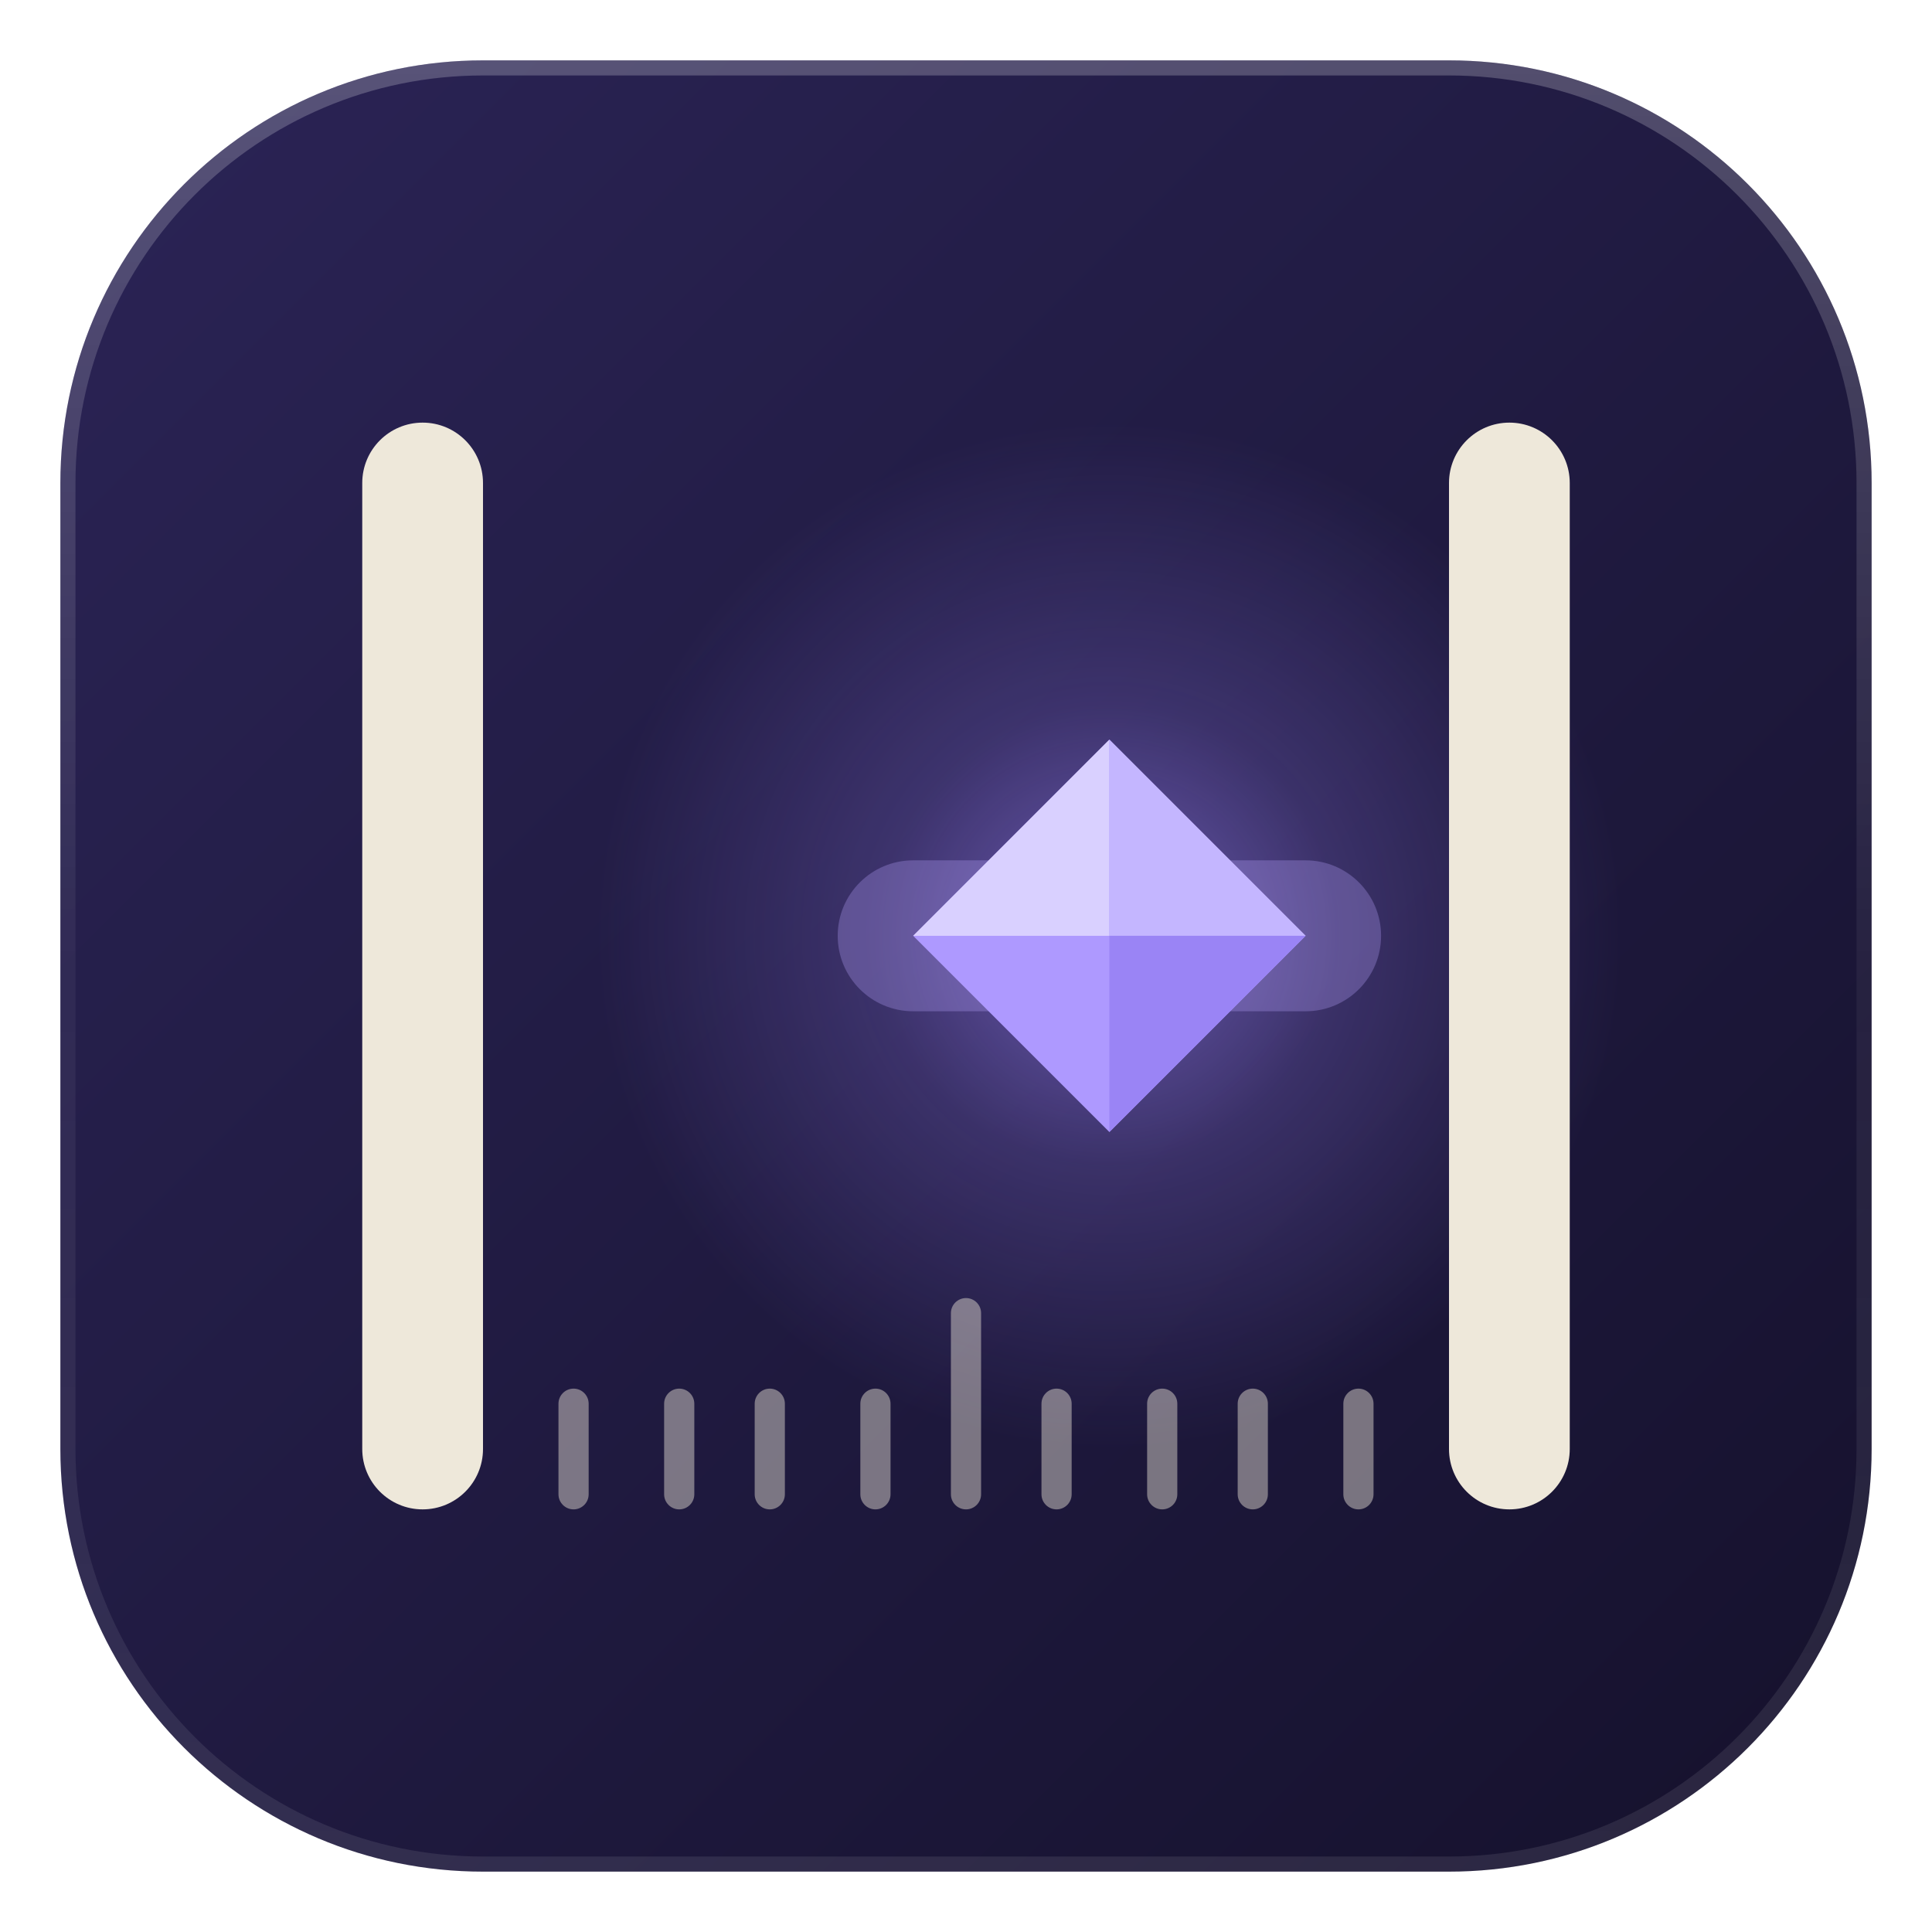
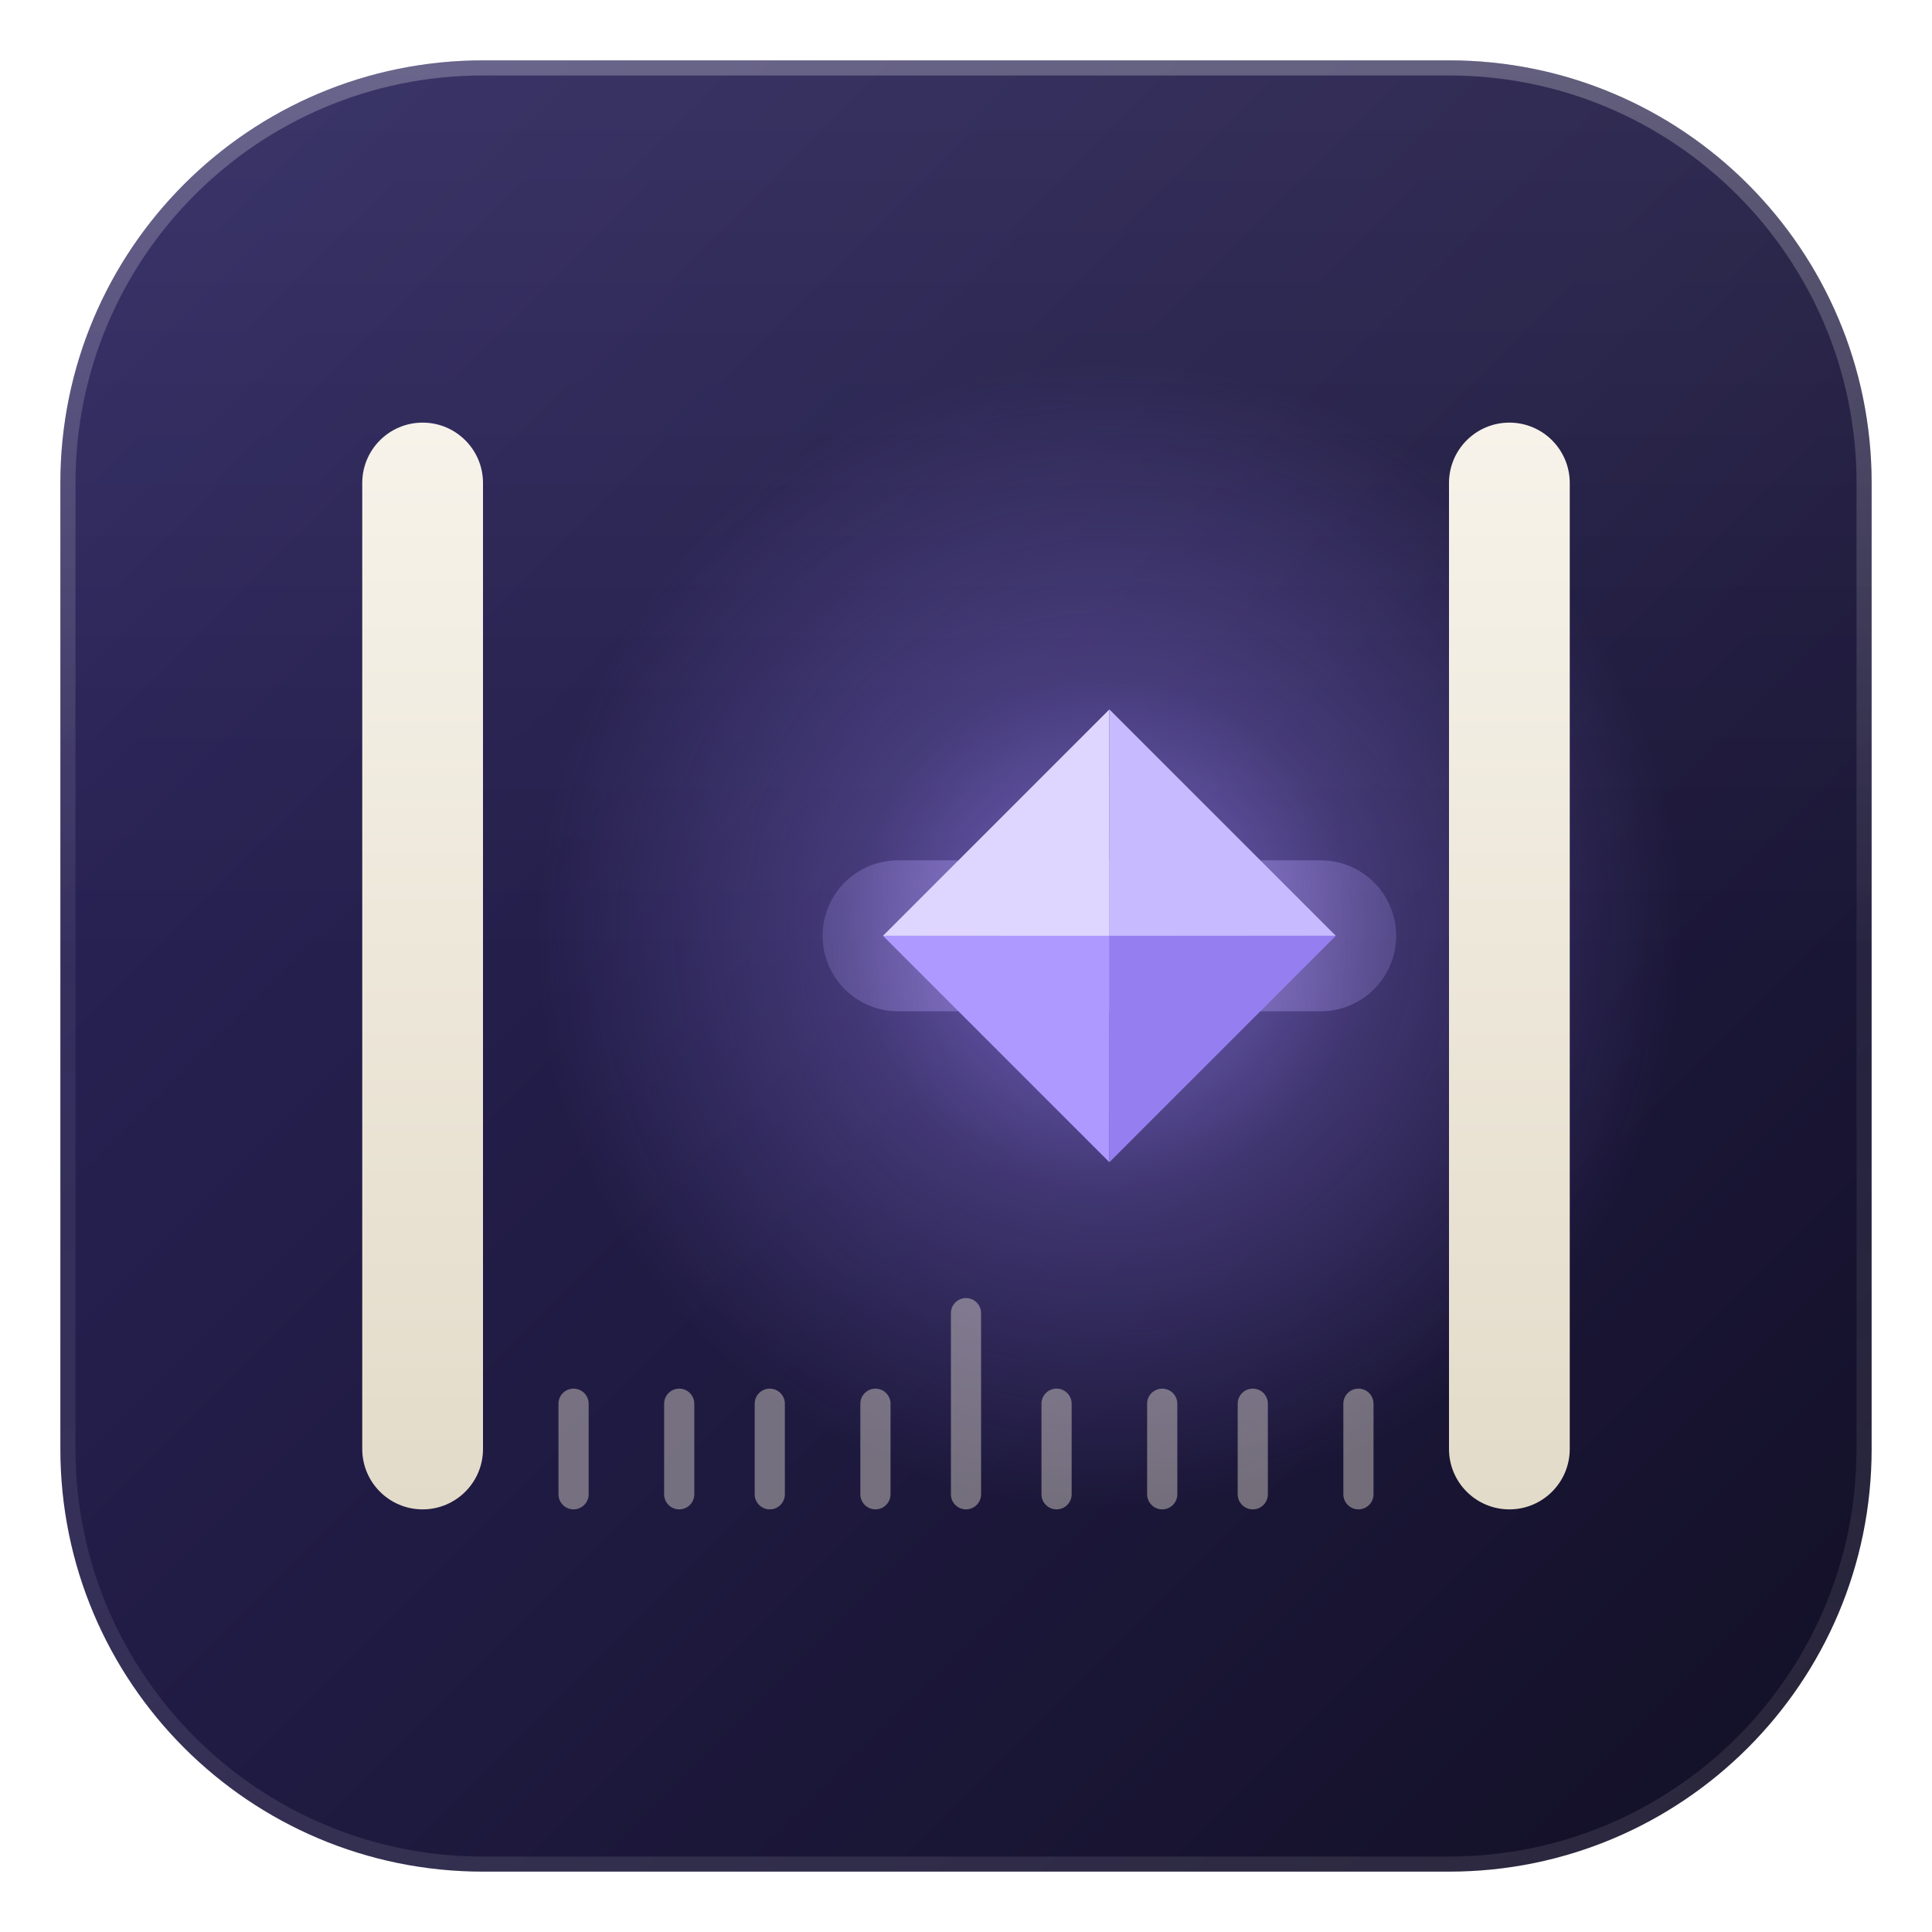
<svg xmlns="http://www.w3.org/2000/svg" width="128" height="128" viewBox="0 0 128 128">
  <defs>
    <linearGradient id="tile" x1="0" y1="0" x2="1" y2="1">
-       <stop offset="0" stop-color="#2B2456" />
-       <stop offset="1" stop-color="#15112C" />
+       <stop offset="0" stop-color="#2E2761" />
+       <stop offset="1" stop-color="#120F25" />
+     </linearGradient>
+     <linearGradient id="sheen" x1="0" y1="0" x2="0" y2="1">
+       <stop offset="0" stop-color="#FFFFFF" stop-opacity=".07" />
+       <stop offset=".5" stop-color="#FFFFFF" stop-opacity="0" />
    </linearGradient>
    <linearGradient id="rim" x1="0" y1="0" x2="0" y2="1">
-       <stop offset="0" stop-color="#FFFFFF" stop-opacity=".22" />
-       <stop offset=".5" stop-color="#FFFFFF" stop-opacity=".05" />
-       <stop offset="1" stop-color="#FFFFFF" stop-opacity=".09" />
+       <stop offset="0" stop-color="#FFFFFF" stop-opacity=".24" />
+       <stop offset=".5" stop-color="#FFFFFF" stop-opacity=".06" />
+       <stop offset="1" stop-color="#FFFFFF" stop-opacity=".1" />
    </linearGradient>
-     <radialGradient id="glow" cx="73.5" cy="62" r="34" gradientUnits="userSpaceOnUse">
-       <stop offset="0" stop-color="#9F86FF" stop-opacity=".6" />
-       <stop offset=".45" stop-color="#9F86FF" stop-opacity=".22" />
+     <radialGradient id="glow" cx="73.5" cy="62" r="38" gradientUnits="userSpaceOnUse">
+       <stop offset="0" stop-color="#9F86FF" stop-opacity=".7" />
+       <stop offset=".45" stop-color="#9F86FF" stop-opacity=".27" />
      <stop offset="1" stop-color="#9F86FF" stop-opacity="0" />
    </radialGradient>
+     <linearGradient id="stave" x1="0" y1="28" x2="0" y2="100" gradientUnits="userSpaceOnUse">
+       <stop offset="0" stop-color="#F7F3EA" />
+       <stop offset="1" stop-color="#E3DBC9" />
+     </linearGradient>
+     <linearGradient id="ribbon" x1="54.5" x2="92.5" gradientUnits="userSpaceOnUse">
+       <stop offset="0" stop-color="#B9A6FF" stop-opacity=".2" />
+       <stop offset=".5" stop-color="#B9A6FF" stop-opacity=".55" />
+       <stop offset="1" stop-color="#B9A6FF" stop-opacity=".2" />
+     </linearGradient>
  </defs>
  <rect x="4" y="4" width="120" height="120" rx="28" fill="url(#tile)" />
+   <rect x="4" y="4" width="120" height="120" rx="28" fill="url(#sheen)" />
  <rect x="4.5" y="4.5" width="119" height="119" rx="27.5" fill="none" stroke="url(#rim)" />
-   <circle cx="73.5" cy="62" r="34" fill="url(#glow)" />
-   <g fill="#EEE8DA">
+   <circle cx="73.5" cy="62" r="38" fill="url(#glow)" />
+   <g fill="url(#stave)">
    <rect x="24" y="28" width="8" height="72" rx="4" />
    <rect x="96" y="28" width="8" height="72" rx="4" />
  </g>
-   <g fill="#EEE8DA" fill-opacity=".45">
+   <g fill="#EEE8DA" fill-opacity=".42">
    <rect x="37" y="92" width="2" height="8" rx="1" />
    <rect x="44" y="92" width="2" height="8" rx="1" />
    <rect x="50" y="92" width="2" height="8" rx="1" />
    <rect x="57" y="92" width="2" height="8" rx="1" />
    <rect x="63" y="86" width="2" height="14" rx="1" />
    <rect x="69" y="92" width="2" height="8" rx="1" />
    <rect x="76" y="92" width="2" height="8" rx="1" />
    <rect x="82" y="92" width="2" height="8" rx="1" />
    <rect x="89" y="92" width="2" height="8" rx="1" />
  </g>
-   <rect x="55.5" y="57" width="36" height="10" rx="5" fill="#B9A6FF" fill-opacity=".3" />
-   <path d="M73.5 49 86.5 62 73.5 75 60.5 62Z" fill="#AE99FF" />
-   <path d="M73.5 49V62H60.5Z" fill="#D9D0FF" />
-   <path d="M73.5 49 86.5 62H73.5Z" fill="#C4B6FF" />
-   <path d="M73.5 62H86.5L73.5 75Z" fill="#9A84F5" />
+   <rect x="54.5" y="57" width="38" height="10" rx="5" fill="url(#ribbon)" />
+   <path d="M73.5 47 58.5 62H73.5Z" fill="#DED6FF" />
+   <path d="M73.5 47 88.5 62H73.5Z" fill="#C7BAFF" />
+   <path d="M58.5 62 73.5 77V62Z" fill="#AD99FF" />
+   <path d="M88.5 62 73.5 77V62Z" fill="#957FF0" />
</svg>
